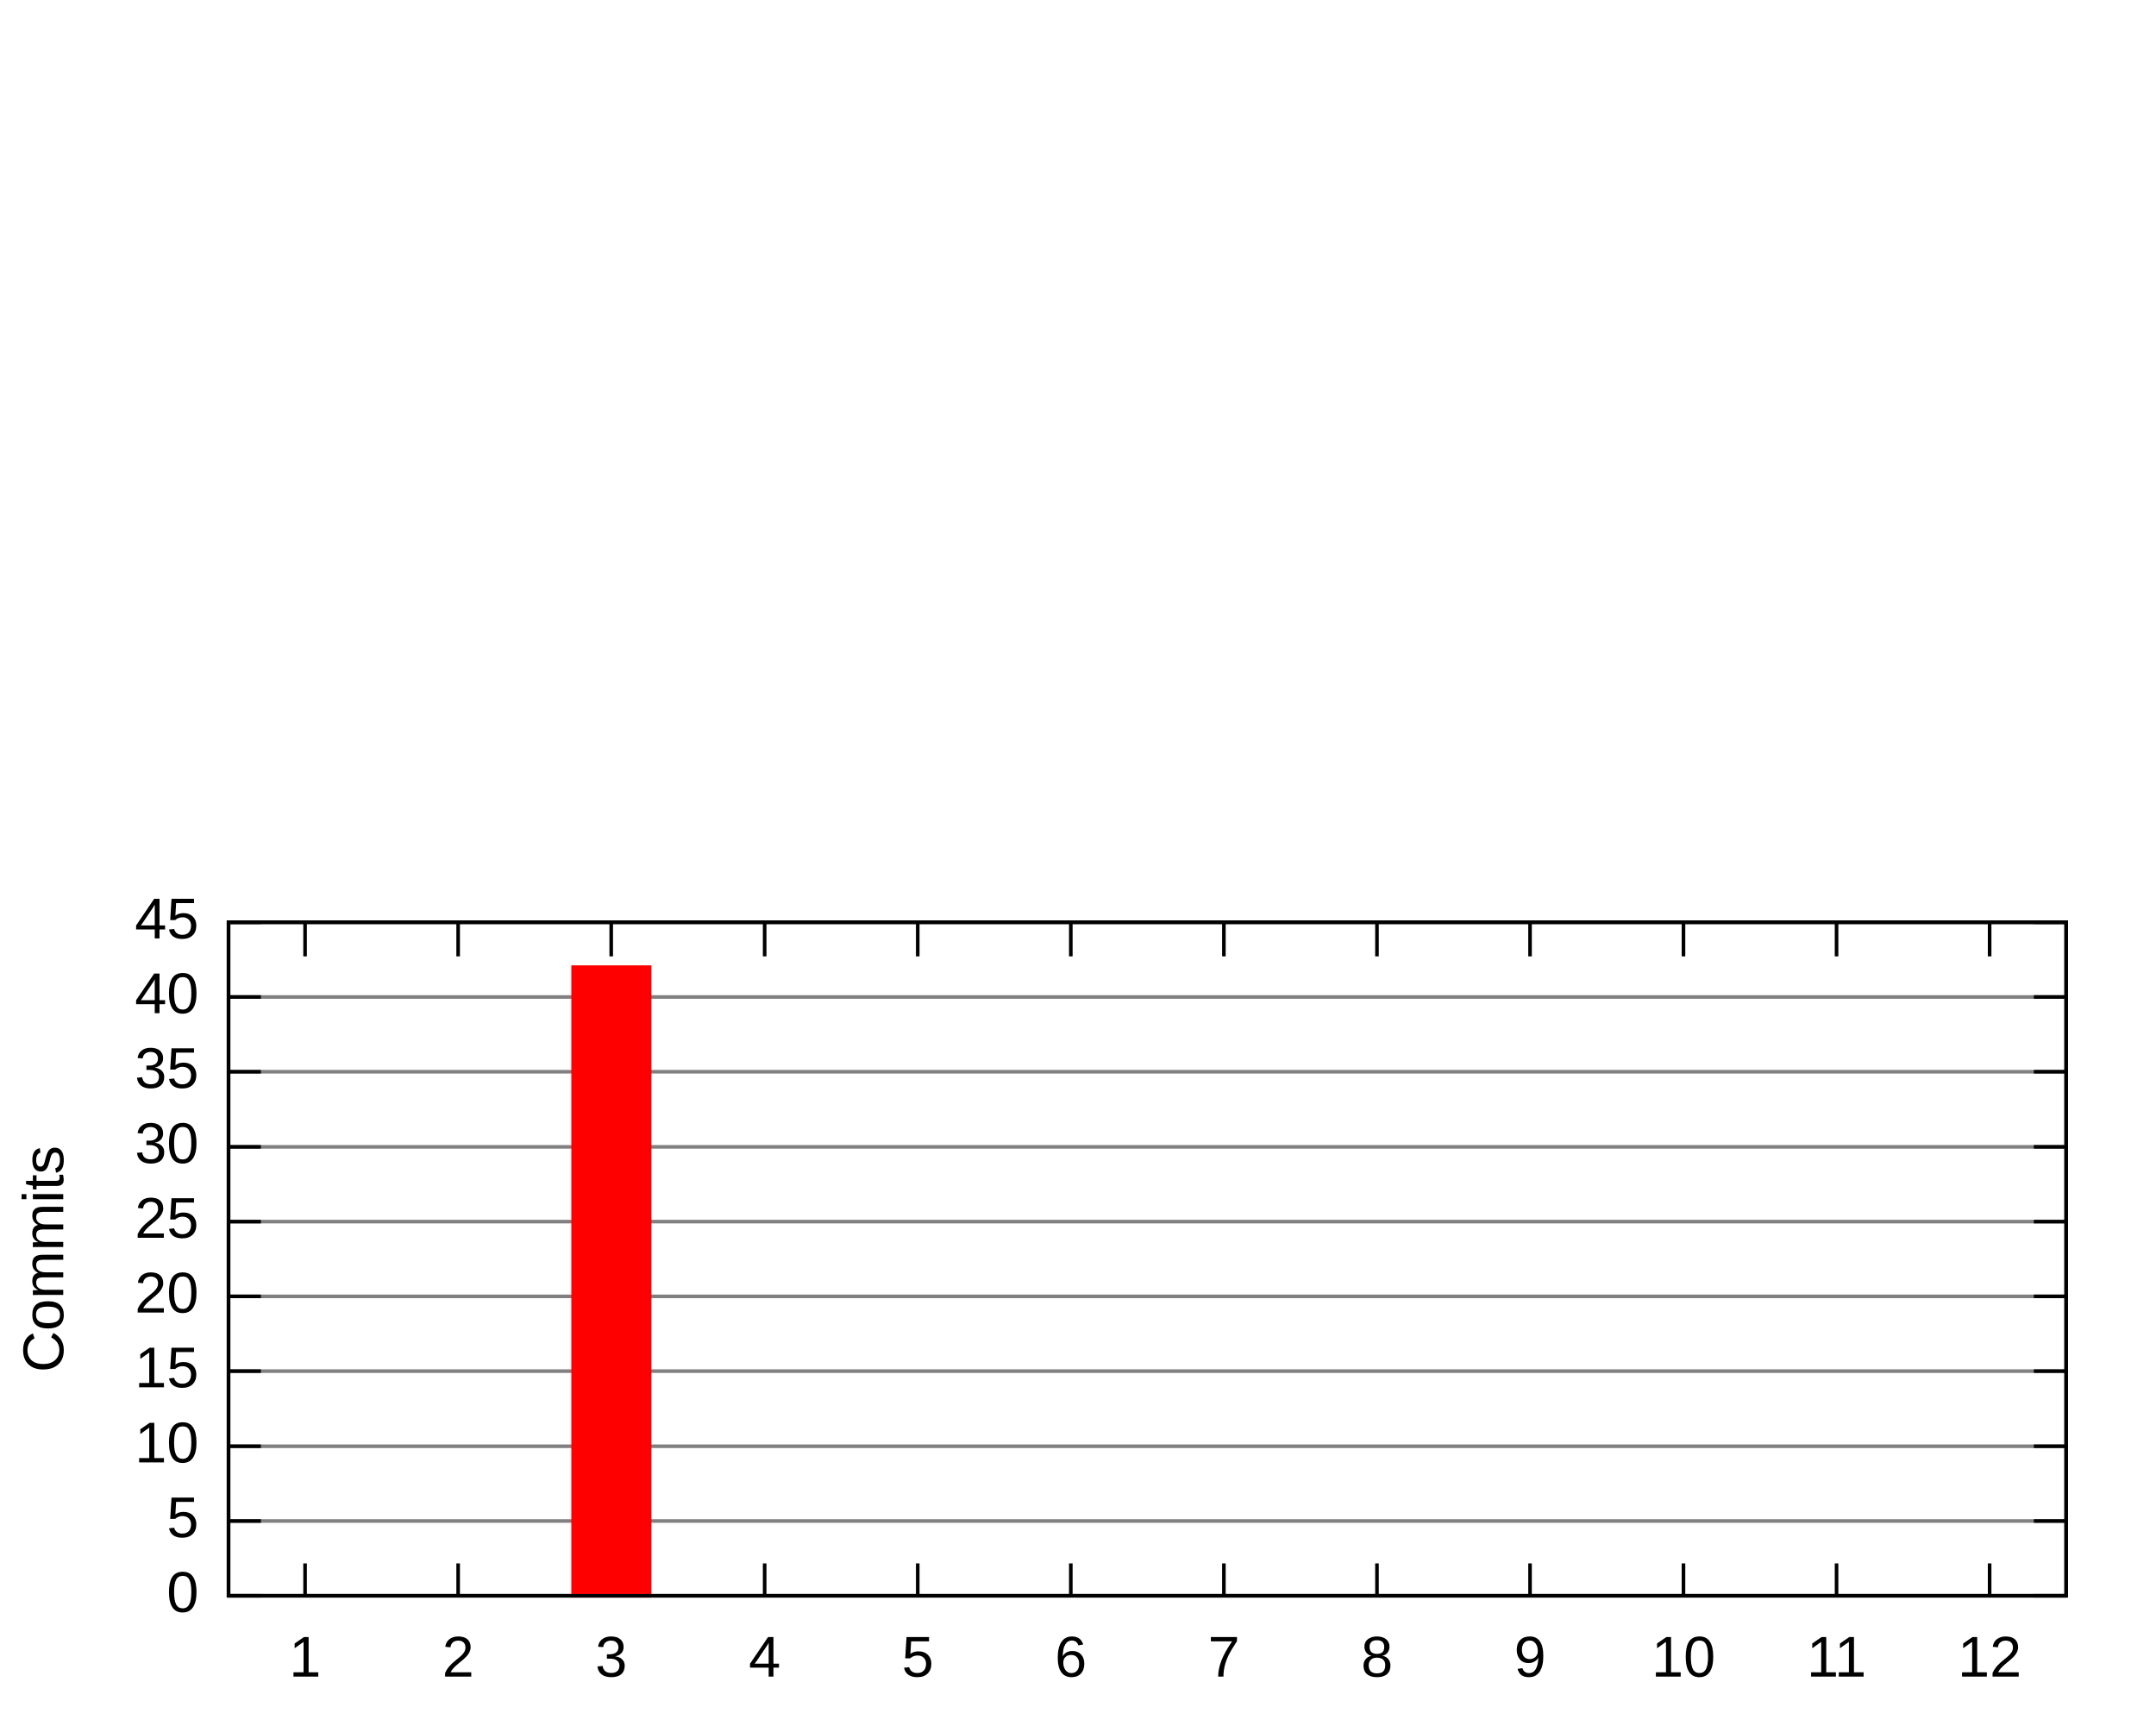
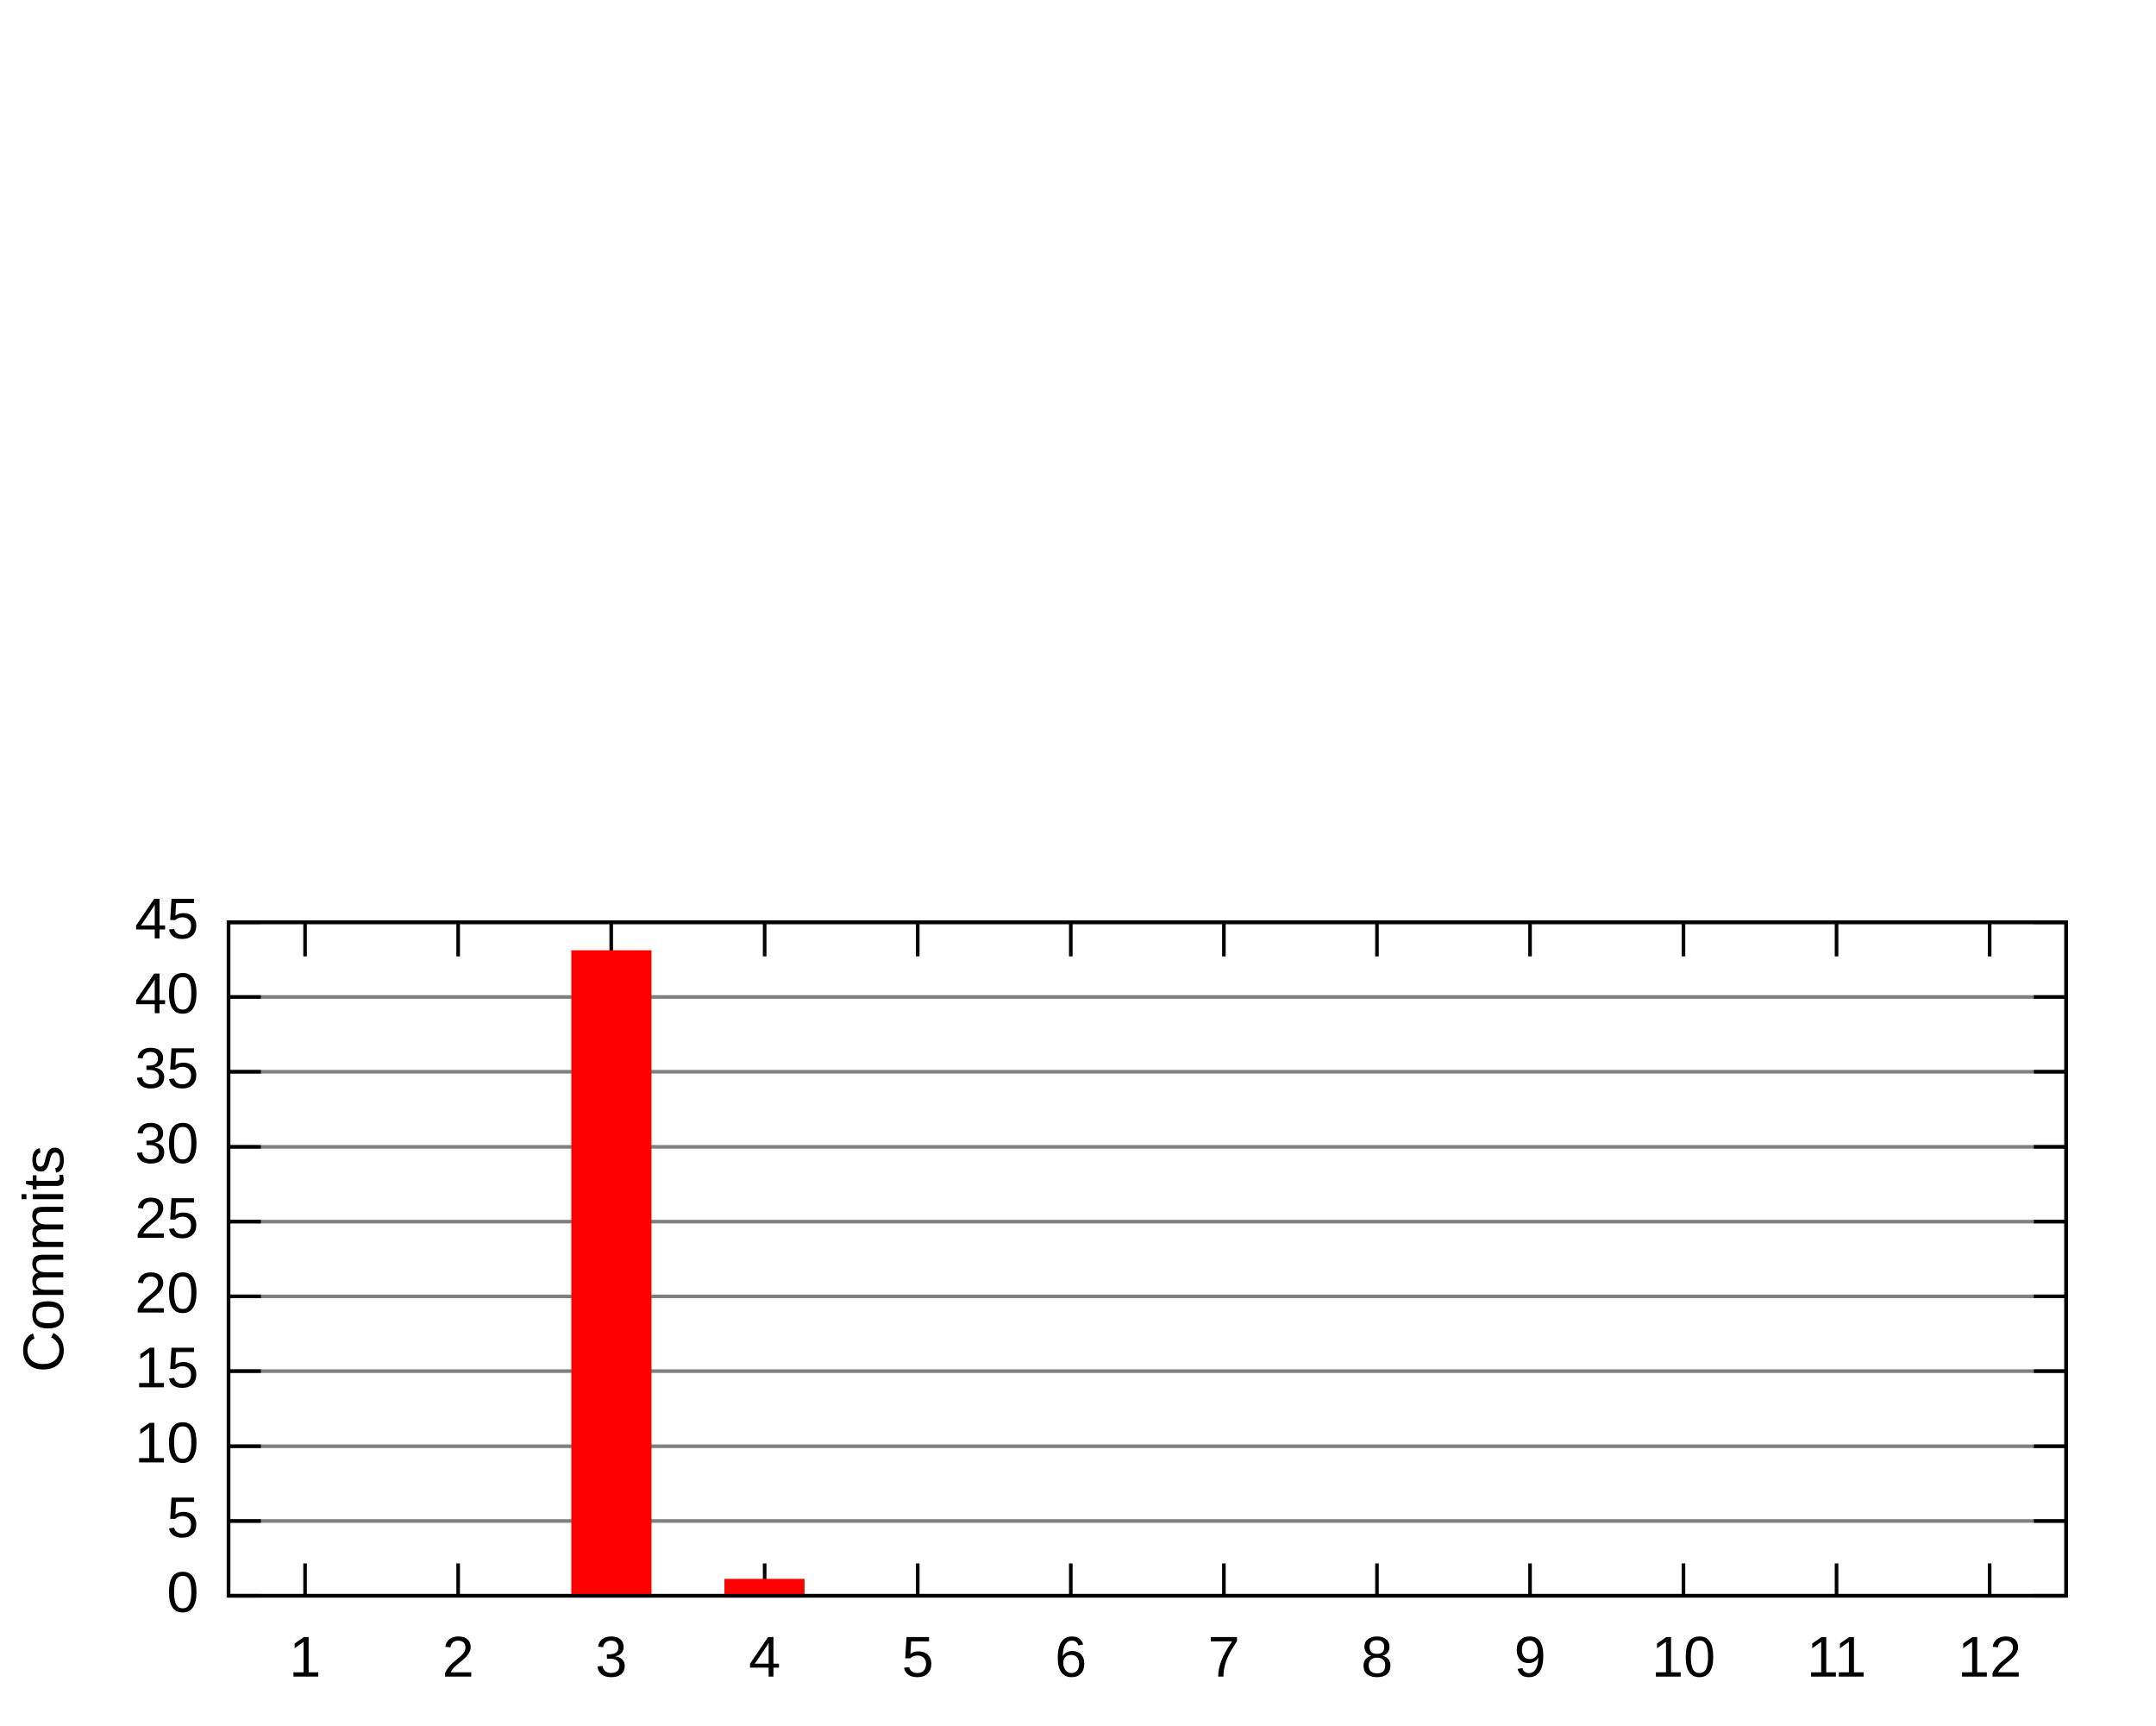
<svg xmlns="http://www.w3.org/2000/svg" xmlns:xlink="http://www.w3.org/1999/xlink" width="600" height="480" viewBox="0 0 600 480">
  <g id="gnuplot_canvas">
    <rect x="0" y="0" width="600" height="480" fill="none" />
    <defs>
      <circle id="gpDot" r="0.5" stroke-width="0.5" />
      <path id="gpPt0" stroke-width="0.222" stroke="currentColor" d="M-1,0 h2 M0,-1 v2" />
      <path id="gpPt1" stroke-width="0.222" stroke="currentColor" d="M-1,-1 L1,1 M1,-1 L-1,1" />
      <path id="gpPt2" stroke-width="0.222" stroke="currentColor" d="M-1,0 L1,0 M0,-1 L0,1 M-1,-1 L1,1 M-1,1 L1,-1" />
      <rect id="gpPt3" stroke-width="0.222" stroke="currentColor" x="-1" y="-1" width="2" height="2" />
      <rect id="gpPt4" stroke-width="0.222" stroke="currentColor" fill="currentColor" x="-1" y="-1" width="2" height="2" />
      <circle id="gpPt5" stroke-width="0.222" stroke="currentColor" cx="0" cy="0" r="1" />
      <use xlink:href="#gpPt5" id="gpPt6" fill="currentColor" stroke="none" />
      <path id="gpPt7" stroke-width="0.222" stroke="currentColor" d="M0,-1.33 L-1.33,0.67 L1.33,0.67 z" />
      <use xlink:href="#gpPt7" id="gpPt8" fill="currentColor" stroke="none" />
      <use xlink:href="#gpPt7" id="gpPt9" stroke="currentColor" transform="rotate(180)" />
      <use xlink:href="#gpPt9" id="gpPt10" fill="currentColor" stroke="none" />
      <use xlink:href="#gpPt3" id="gpPt11" stroke="currentColor" transform="rotate(45)" />
      <use xlink:href="#gpPt11" id="gpPt12" fill="currentColor" stroke="none" />
    </defs>
    <g style="fill:none; color:white; stroke:currentColor; stroke-width:1.00; stroke-linecap:butt; stroke-linejoin:miter">
</g>
    <g style="fill:none; color:black; stroke:currentColor; stroke-width:1.00; stroke-linecap:butt; stroke-linejoin:miter">
</g>
    <g style="fill:none; color:gray; stroke:currentColor; stroke-width:1.00; stroke-linecap:butt; stroke-linejoin:miter">
      <path class="gridline" d="M63.6,444.0 L575.0,444.0  h0.01" />
    </g>
    <g style="fill:none; color:black; stroke:currentColor; stroke-width:1.00; stroke-linecap:butt; stroke-linejoin:miter">
      <path d="M63.6,444.0 L72.6,444.0 M575.0,444.0 L566.0,444.0  h0.01" />
      <g transform="translate(55.3,448.5)" style="stroke:none; fill:black; font-family:Arial; font-size:12.00pt; text-anchor:end">
        <text> 0</text>
      </g>
    </g>
    <g style="fill:none; color:gray; stroke:currentColor; stroke-width:1.00; stroke-linecap:butt; stroke-linejoin:miter">
      <path class="gridline" d="M63.6,423.2 L575.0,423.2  h0.01" />
    </g>
    <g style="fill:none; color:black; stroke:currentColor; stroke-width:1.00; stroke-linecap:butt; stroke-linejoin:miter">
      <path d="M63.6,423.2 L72.6,423.2 M575.0,423.2 L566.0,423.2  h0.01" />
      <g transform="translate(55.3,427.7)" style="stroke:none; fill:black; font-family:Arial; font-size:12.00pt; text-anchor:end">
        <text> 5</text>
      </g>
    </g>
    <g style="fill:none; color:gray; stroke:currentColor; stroke-width:1.00; stroke-linecap:butt; stroke-linejoin:miter">
      <path class="gridline" d="M63.6,402.4 L575.0,402.4  h0.01" />
    </g>
    <g style="fill:none; color:black; stroke:currentColor; stroke-width:1.00; stroke-linecap:butt; stroke-linejoin:miter">
      <path d="M63.6,402.4 L72.6,402.4 M575.0,402.4 L566.0,402.4  h0.01" />
      <g transform="translate(55.3,406.9)" style="stroke:none; fill:black; font-family:Arial; font-size:12.00pt; text-anchor:end">
        <text> 10</text>
      </g>
    </g>
    <g style="fill:none; color:gray; stroke:currentColor; stroke-width:1.00; stroke-linecap:butt; stroke-linejoin:miter">
      <path class="gridline" d="M63.6,381.5 L575.0,381.5  h0.01" />
    </g>
    <g style="fill:none; color:black; stroke:currentColor; stroke-width:1.00; stroke-linecap:butt; stroke-linejoin:miter">
      <path d="M63.6,381.5 L72.6,381.5 M575.0,381.5 L566.0,381.5  h0.01" />
      <g transform="translate(55.3,386.0)" style="stroke:none; fill:black; font-family:Arial; font-size:12.00pt; text-anchor:end">
        <text> 15</text>
      </g>
    </g>
    <g style="fill:none; color:gray; stroke:currentColor; stroke-width:1.00; stroke-linecap:butt; stroke-linejoin:miter">
      <path class="gridline" d="M63.6,360.7 L575.0,360.7  h0.01" />
    </g>
    <g style="fill:none; color:black; stroke:currentColor; stroke-width:1.00; stroke-linecap:butt; stroke-linejoin:miter">
      <path d="M63.6,360.7 L72.6,360.7 M575.0,360.7 L566.0,360.7  h0.01" />
      <g transform="translate(55.3,365.2)" style="stroke:none; fill:black; font-family:Arial; font-size:12.00pt; text-anchor:end">
        <text> 20</text>
      </g>
    </g>
    <g style="fill:none; color:gray; stroke:currentColor; stroke-width:1.00; stroke-linecap:butt; stroke-linejoin:miter">
      <path class="gridline" d="M63.6,339.9 L575.0,339.9  h0.01" />
    </g>
    <g style="fill:none; color:black; stroke:currentColor; stroke-width:1.00; stroke-linecap:butt; stroke-linejoin:miter">
      <path d="M63.6,339.9 L72.6,339.9 M575.0,339.9 L566.0,339.9  h0.01" />
      <g transform="translate(55.3,344.4)" style="stroke:none; fill:black; font-family:Arial; font-size:12.00pt; text-anchor:end">
        <text> 25</text>
      </g>
    </g>
    <g style="fill:none; color:gray; stroke:currentColor; stroke-width:1.00; stroke-linecap:butt; stroke-linejoin:miter">
      <path class="gridline" d="M63.6,319.1 L575.0,319.1  h0.01" />
    </g>
    <g style="fill:none; color:black; stroke:currentColor; stroke-width:1.00; stroke-linecap:butt; stroke-linejoin:miter">
      <path d="M63.6,319.1 L72.6,319.1 M575.0,319.1 L566.0,319.1  h0.01" />
      <g transform="translate(55.3,323.6)" style="stroke:none; fill:black; font-family:Arial; font-size:12.00pt; text-anchor:end">
        <text> 30</text>
      </g>
    </g>
    <g style="fill:none; color:gray; stroke:currentColor; stroke-width:1.00; stroke-linecap:butt; stroke-linejoin:miter">
      <path class="gridline" d="M63.6,298.2 L575.0,298.2  h0.01" />
    </g>
    <g style="fill:none; color:black; stroke:currentColor; stroke-width:1.00; stroke-linecap:butt; stroke-linejoin:miter">
      <path d="M63.6,298.2 L72.6,298.2 M575.0,298.2 L566.0,298.2  h0.01" />
      <g transform="translate(55.3,302.7)" style="stroke:none; fill:black; font-family:Arial; font-size:12.00pt; text-anchor:end">
        <text> 35</text>
      </g>
    </g>
    <g style="fill:none; color:gray; stroke:currentColor; stroke-width:1.00; stroke-linecap:butt; stroke-linejoin:miter">
      <path class="gridline" d="M63.6,277.4 L575.0,277.4  h0.01" />
    </g>
    <g style="fill:none; color:black; stroke:currentColor; stroke-width:1.00; stroke-linecap:butt; stroke-linejoin:miter">
      <path d="M63.6,277.4 L72.6,277.4 M575.0,277.4 L566.0,277.4  h0.01" />
      <g transform="translate(55.3,281.9)" style="stroke:none; fill:black; font-family:Arial; font-size:12.00pt; text-anchor:end">
        <text> 40</text>
      </g>
    </g>
    <g style="fill:none; color:gray; stroke:currentColor; stroke-width:1.00; stroke-linecap:butt; stroke-linejoin:miter">
      <path class="gridline" d="M63.6,256.6 L575.0,256.6  h0.01" />
    </g>
    <g style="fill:none; color:black; stroke:currentColor; stroke-width:1.00; stroke-linecap:butt; stroke-linejoin:miter">
      <path d="M63.6,256.6 L72.6,256.6 M575.0,256.6 L566.0,256.6  h0.01" />
      <g transform="translate(55.3,261.1)" style="stroke:none; fill:black; font-family:Arial; font-size:12.00pt; text-anchor:end">
        <text> 45</text>
      </g>
      <path d="M84.9,444.0 L84.9,435.0 M84.9,256.6 L84.9,265.6  h0.01" />
      <g transform="translate(84.9,466.5)" style="stroke:none; fill:black; font-family:Arial; font-size:12.00pt; text-anchor:middle">
        <text> 1</text>
      </g>
      <path d="M127.5,444.0 L127.5,435.0 M127.5,256.6 L127.5,265.6  h0.01" />
      <g transform="translate(127.5,466.5)" style="stroke:none; fill:black; font-family:Arial; font-size:12.00pt; text-anchor:middle">
        <text> 2</text>
      </g>
      <path d="M170.1,444.0 L170.1,435.0 M170.1,256.6 L170.1,265.6  h0.01" />
      <g transform="translate(170.1,466.5)" style="stroke:none; fill:black; font-family:Arial; font-size:12.00pt; text-anchor:middle">
        <text> 3</text>
      </g>
      <path d="M212.8,444.0 L212.8,435.0 M212.8,256.6 L212.8,265.6  h0.01" />
      <g transform="translate(212.8,466.5)" style="stroke:none; fill:black; font-family:Arial; font-size:12.00pt; text-anchor:middle">
        <text> 4</text>
      </g>
      <path d="M255.4,444.0 L255.4,435.0 M255.4,256.6 L255.4,265.6  h0.01" />
      <g transform="translate(255.4,466.5)" style="stroke:none; fill:black; font-family:Arial; font-size:12.00pt; text-anchor:middle">
        <text> 5</text>
      </g>
      <path d="M298.0,444.0 L298.0,435.0 M298.0,256.6 L298.0,265.6  h0.01" />
      <g transform="translate(298.0,466.5)" style="stroke:none; fill:black; font-family:Arial; font-size:12.00pt; text-anchor:middle">
        <text> 6</text>
      </g>
      <path d="M340.6,444.0 L340.6,435.0 M340.6,256.6 L340.6,265.6  h0.01" />
      <g transform="translate(340.6,466.5)" style="stroke:none; fill:black; font-family:Arial; font-size:12.00pt; text-anchor:middle">
        <text> 7</text>
      </g>
      <path d="M383.2,444.0 L383.2,435.0 M383.2,256.6 L383.2,265.6  h0.01" />
      <g transform="translate(383.2,466.5)" style="stroke:none; fill:black; font-family:Arial; font-size:12.00pt; text-anchor:middle">
        <text> 8</text>
      </g>
      <path d="M425.8,444.0 L425.8,435.0 M425.8,256.6 L425.8,265.6  h0.01" />
      <g transform="translate(425.8,466.5)" style="stroke:none; fill:black; font-family:Arial; font-size:12.00pt; text-anchor:middle">
        <text> 9</text>
      </g>
      <path d="M468.5,444.0 L468.5,435.0 M468.5,256.6 L468.5,265.6  h0.01" />
      <g transform="translate(468.5,466.5)" style="stroke:none; fill:black; font-family:Arial; font-size:12.00pt; text-anchor:middle">
        <text> 10</text>
      </g>
      <path d="M511.1,444.0 L511.1,435.0 M511.1,256.6 L511.1,265.6  h0.01" />
      <g transform="translate(511.1,466.5)" style="stroke:none; fill:black; font-family:Arial; font-size:12.00pt; text-anchor:middle">
        <text> 11</text>
      </g>
      <path d="M553.7,444.0 L553.7,435.0 M553.7,256.6 L553.7,265.6  h0.01" />
      <g transform="translate(553.7,466.5)" style="stroke:none; fill:black; font-family:Arial; font-size:12.00pt; text-anchor:middle">
        <text> 12</text>
      </g>
      <path d="M63.6,256.6 L63.6,444.0 L575.0,444.0 L575.0,256.6 L63.6,256.6 Z  h0.01" />
      <g transform="translate(17.6,350.3) rotate(270)" style="stroke:none; fill:black; font-family:Arial; font-size:12.00pt; text-anchor:middle">
        <text>Commits</text>
      </g>
    </g>
    <g id="gnuplot_plot_1">
      <g style="fill:none; color:red; stroke:currentColor; stroke-width:1.00; stroke-linecap:butt; stroke-linejoin:miter">
        <g style="stroke:none; shape-rendering:crispEdges">
-           <polygon fill="currentColor" points="159.5,444.0 180.9,444.0 180.9,269.0 159.5,269.0 " />
+           <polygon fill="currentColor" points="159.5,444.0 180.9,444.0 180.9,264.8 159.5,264.8 " />
        </g>
-         <path d="M159.5,444.0 L159.5,269.1 L180.8,269.1 L180.8,444.0 L159.5,444.0 Z  h0.01" />
+         <path d="M159.5,444.0 L159.5,264.9 L180.8,264.9 L180.8,444.0 L159.5,444.0 Z  h0.01" />
+         <g style="stroke:none; shape-rendering:crispEdges">
+           <polygon fill="currentColor" points="202.1,444.0 223.5,444.0 223.5,439.7 202.1,439.7 " />
+         </g>
+         <path d="M202.1,444.0 L202.1,439.8 L223.4,439.8 L223.4,444.0 L202.1,444.0 Z  h0.01" />
      </g>
    </g>
    <g style="fill:none; color:black; stroke:currentColor; stroke-width:1.00; stroke-linecap:butt; stroke-linejoin:miter">
      <path d="M63.6,256.6 L63.6,444.0 L575.0,444.0 L575.0,256.6 L63.6,256.6 Z  h0.01" />
    </g>
  </g>
</svg>
